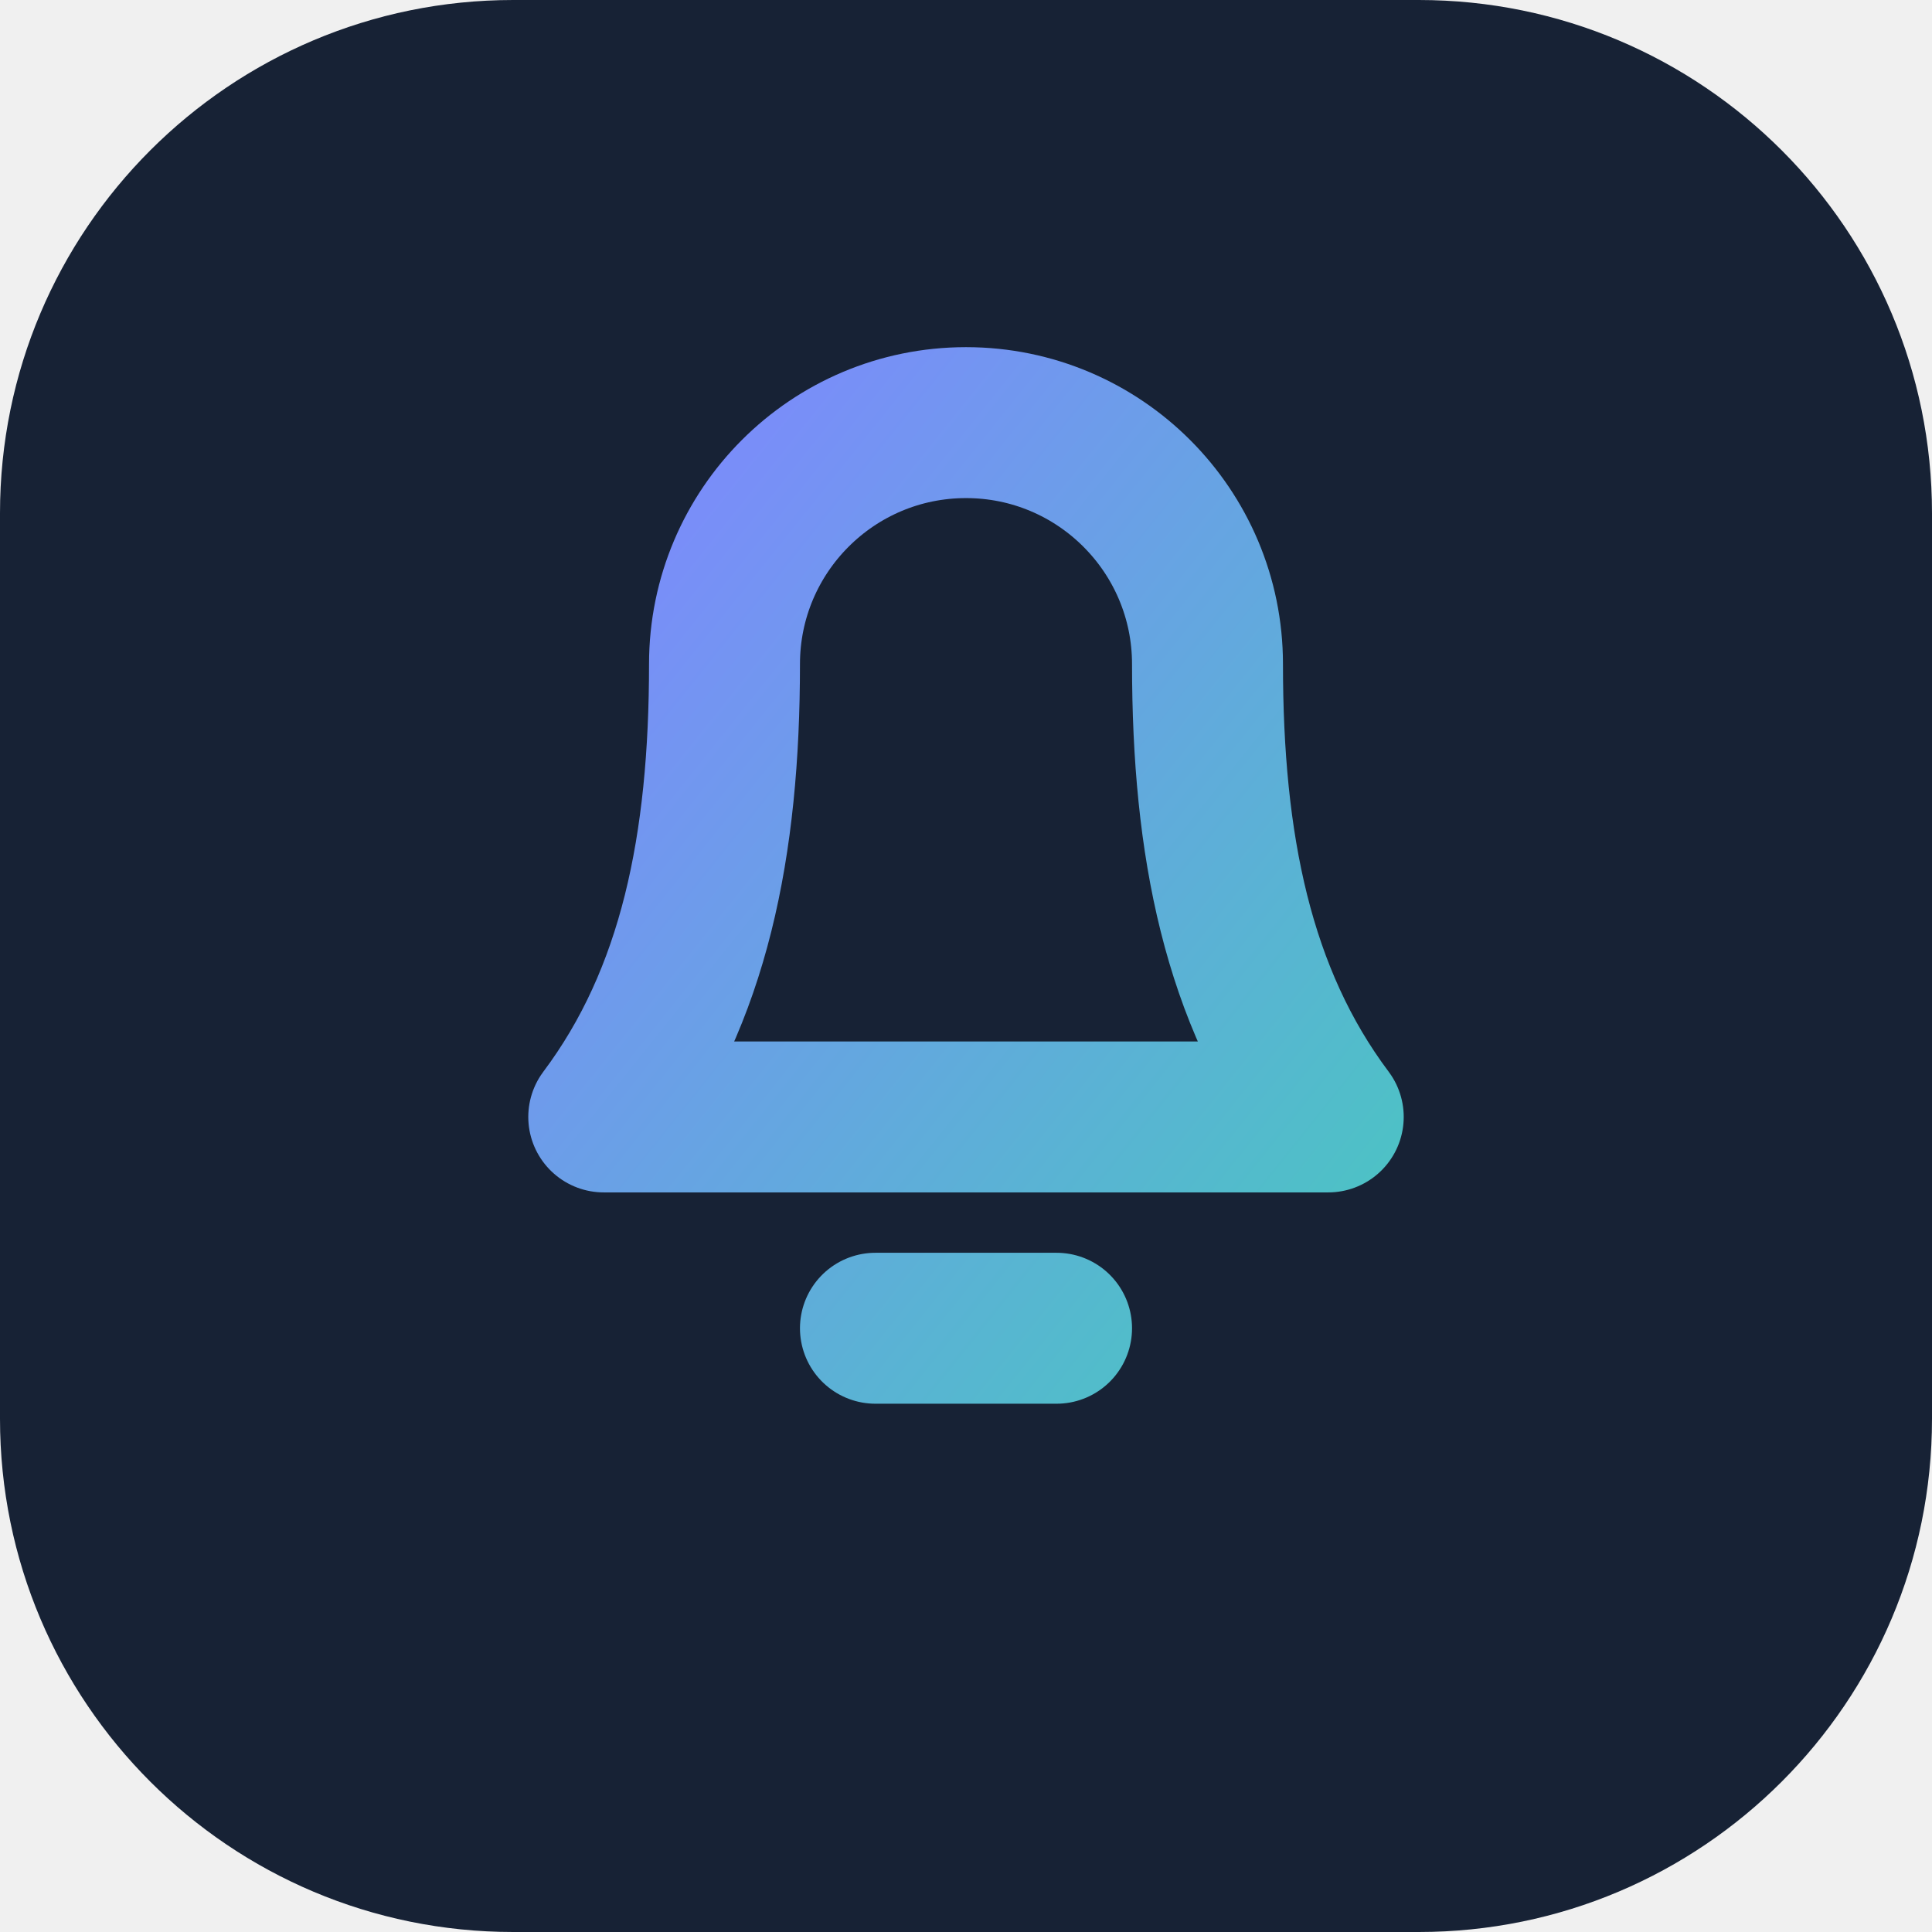
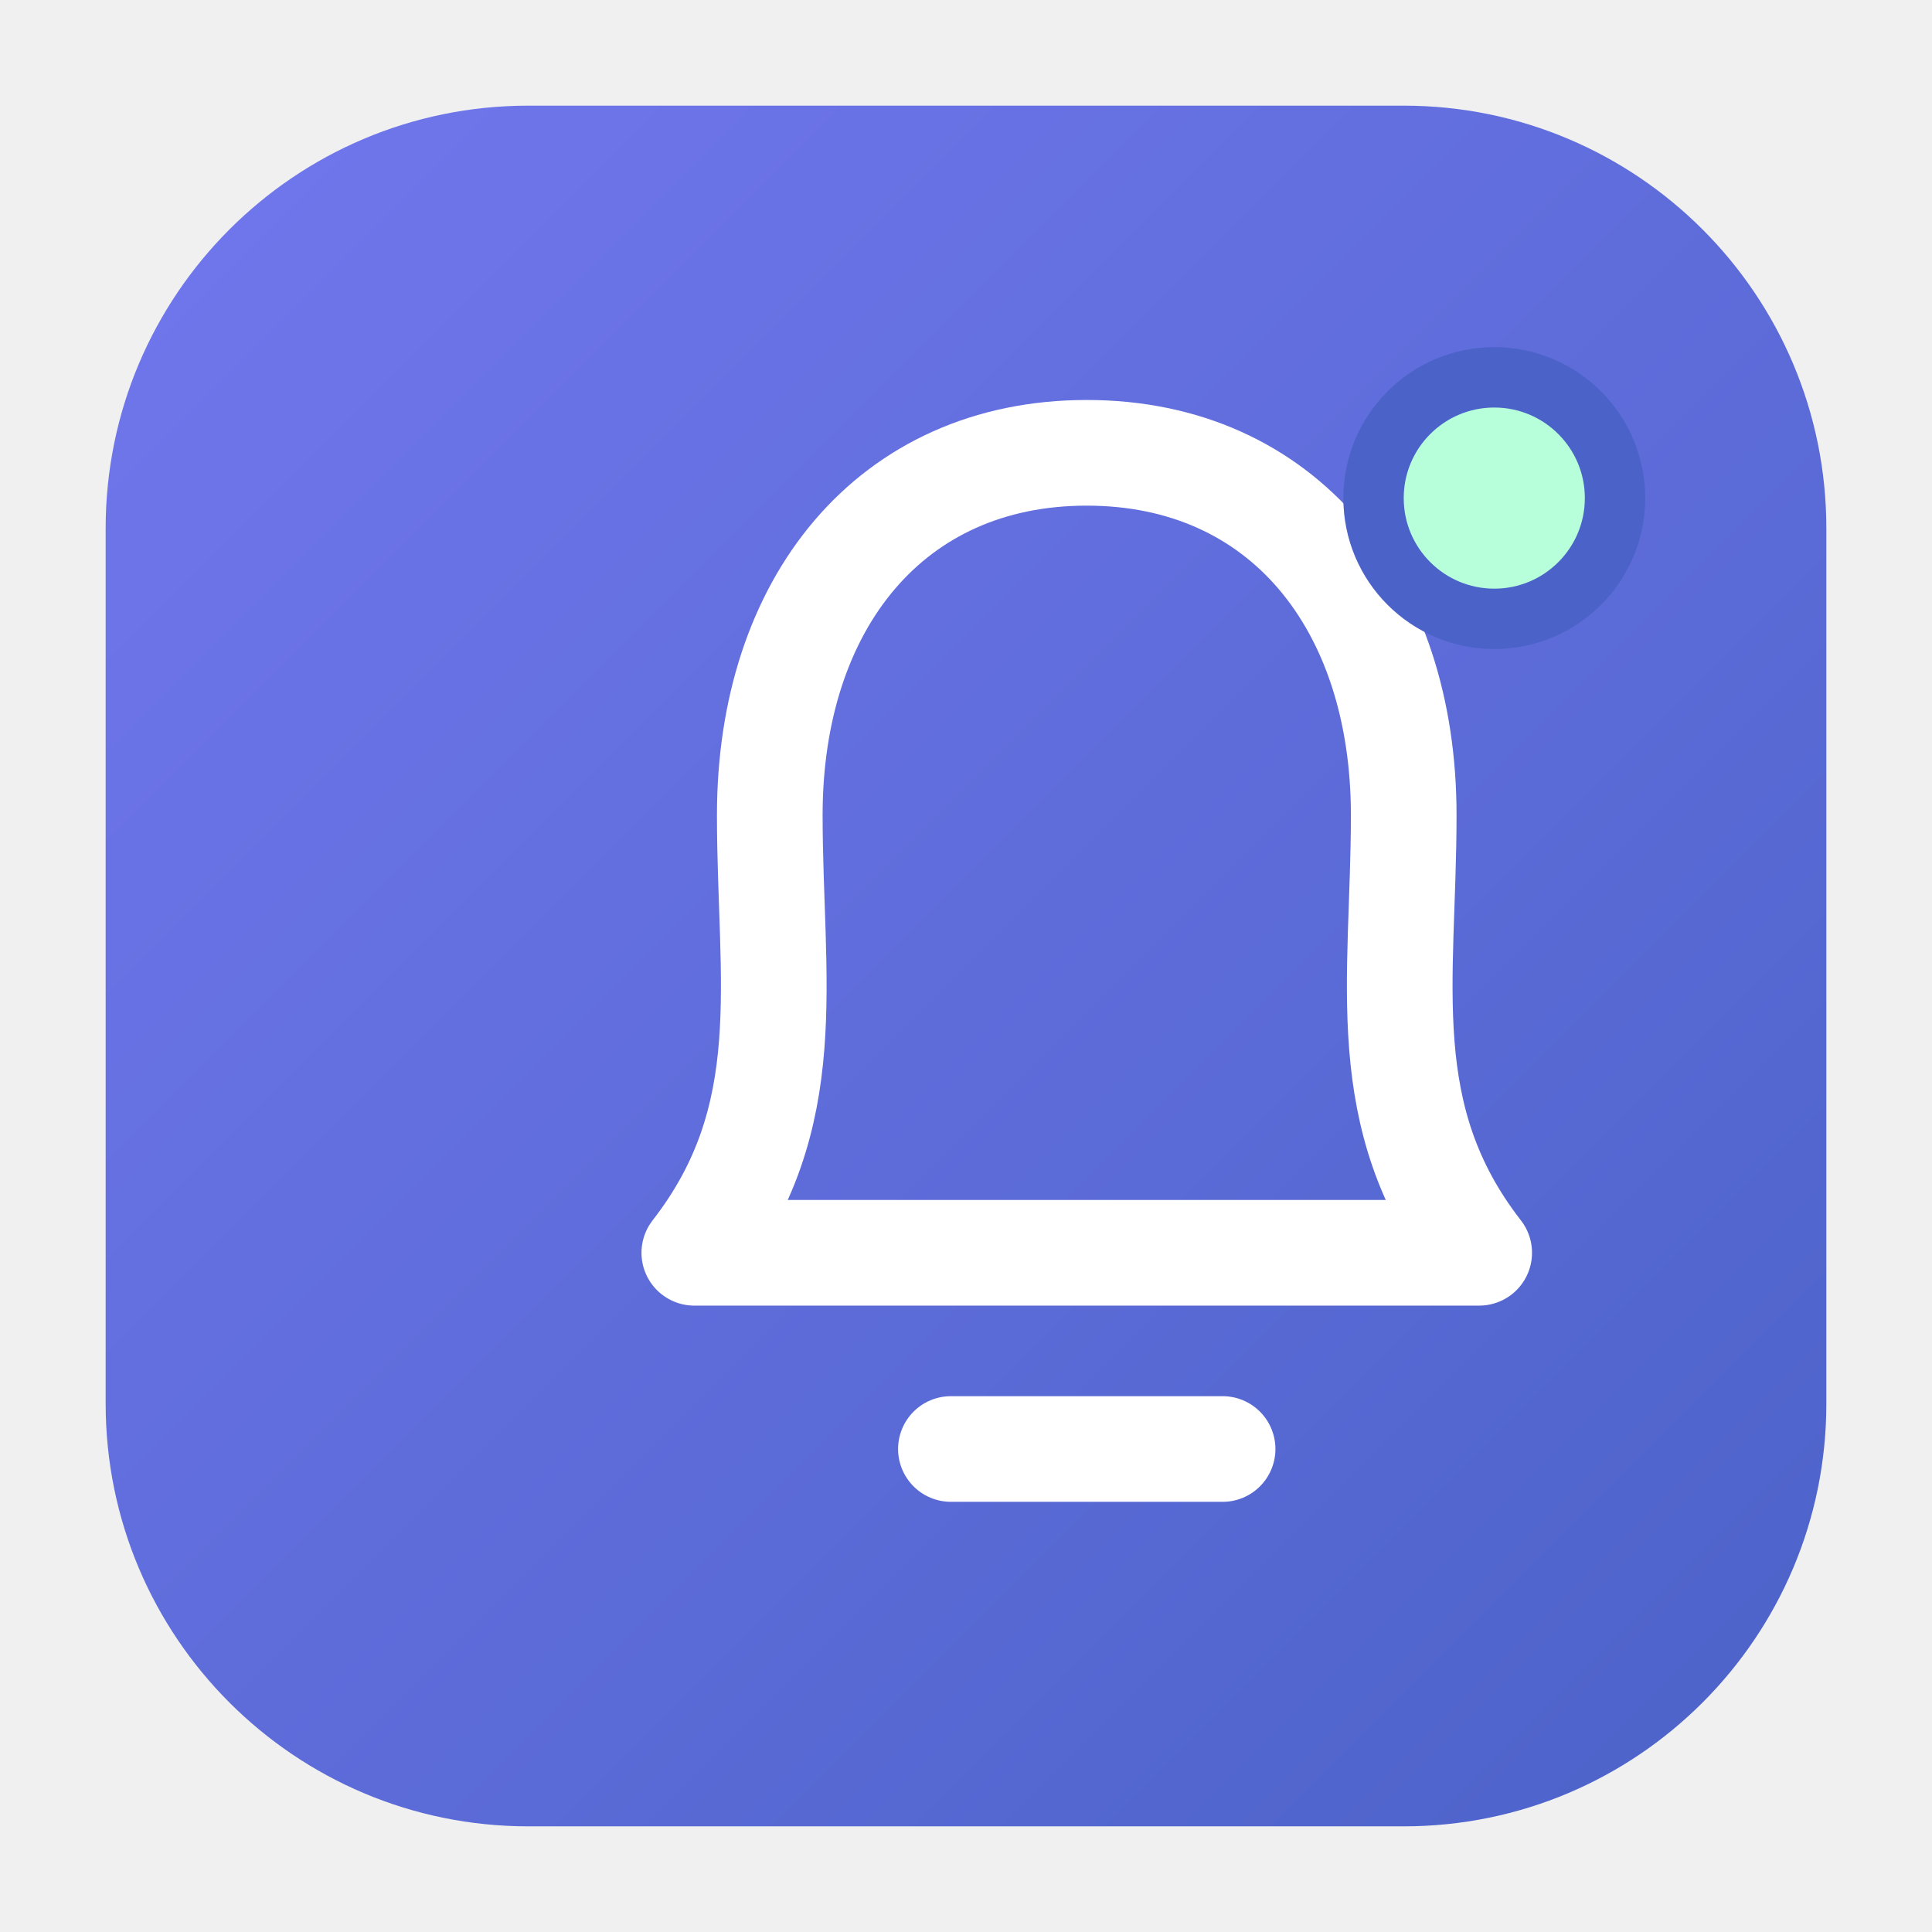
- <svg xmlns="http://www.w3.org/2000/svg" viewBox="0 0 64 64">
+ <svg xmlns="http://www.w3.org/2000/svg" width="128" height="128" viewBox="0 0 128 128" role="img" aria-label="GoreeCloud Notify bell">
  <defs>
    <linearGradient id="g" x1="0" y1="0" x2="1" y2="1">
-       <stop stop-color="#7f87ff" />
-       <stop offset="1" stop-color="#4bc4c3" />
+       <stop stop-color="#7277ED" />
+       <stop offset="1" stop-color="#4B62C8" />
    </linearGradient>
  </defs>
-   <rect width="64" height="64" rx="17" fill="#172235" />
-   <path d="M44 37H20c3-4 4-9 4-15a8 8 0 0 1 16 0c0 6 1 11 4 15ZM29 44h6" stroke="url(#g)" stroke-width="5" stroke-linecap="round" stroke-linejoin="round" fill="none" />
+   <rect x="7" y="7" width="114" height="114" rx="28" fill="url(#g)" />
+   <path d="M46 83c7-9 5-18 5-29 0-14 8-24 21-24s21 10 21 24c0 11-2 20 5 29H46Z" fill="none" stroke="#fff" stroke-width="7" stroke-linejoin="round" />
+   <path d="M63 96h18" stroke="#fff" stroke-width="7" stroke-linecap="round" />
+   <circle cx="99" cy="33" r="8" fill="#B7FFDB" stroke="#4B62C8" stroke-width="4" />
</svg>
